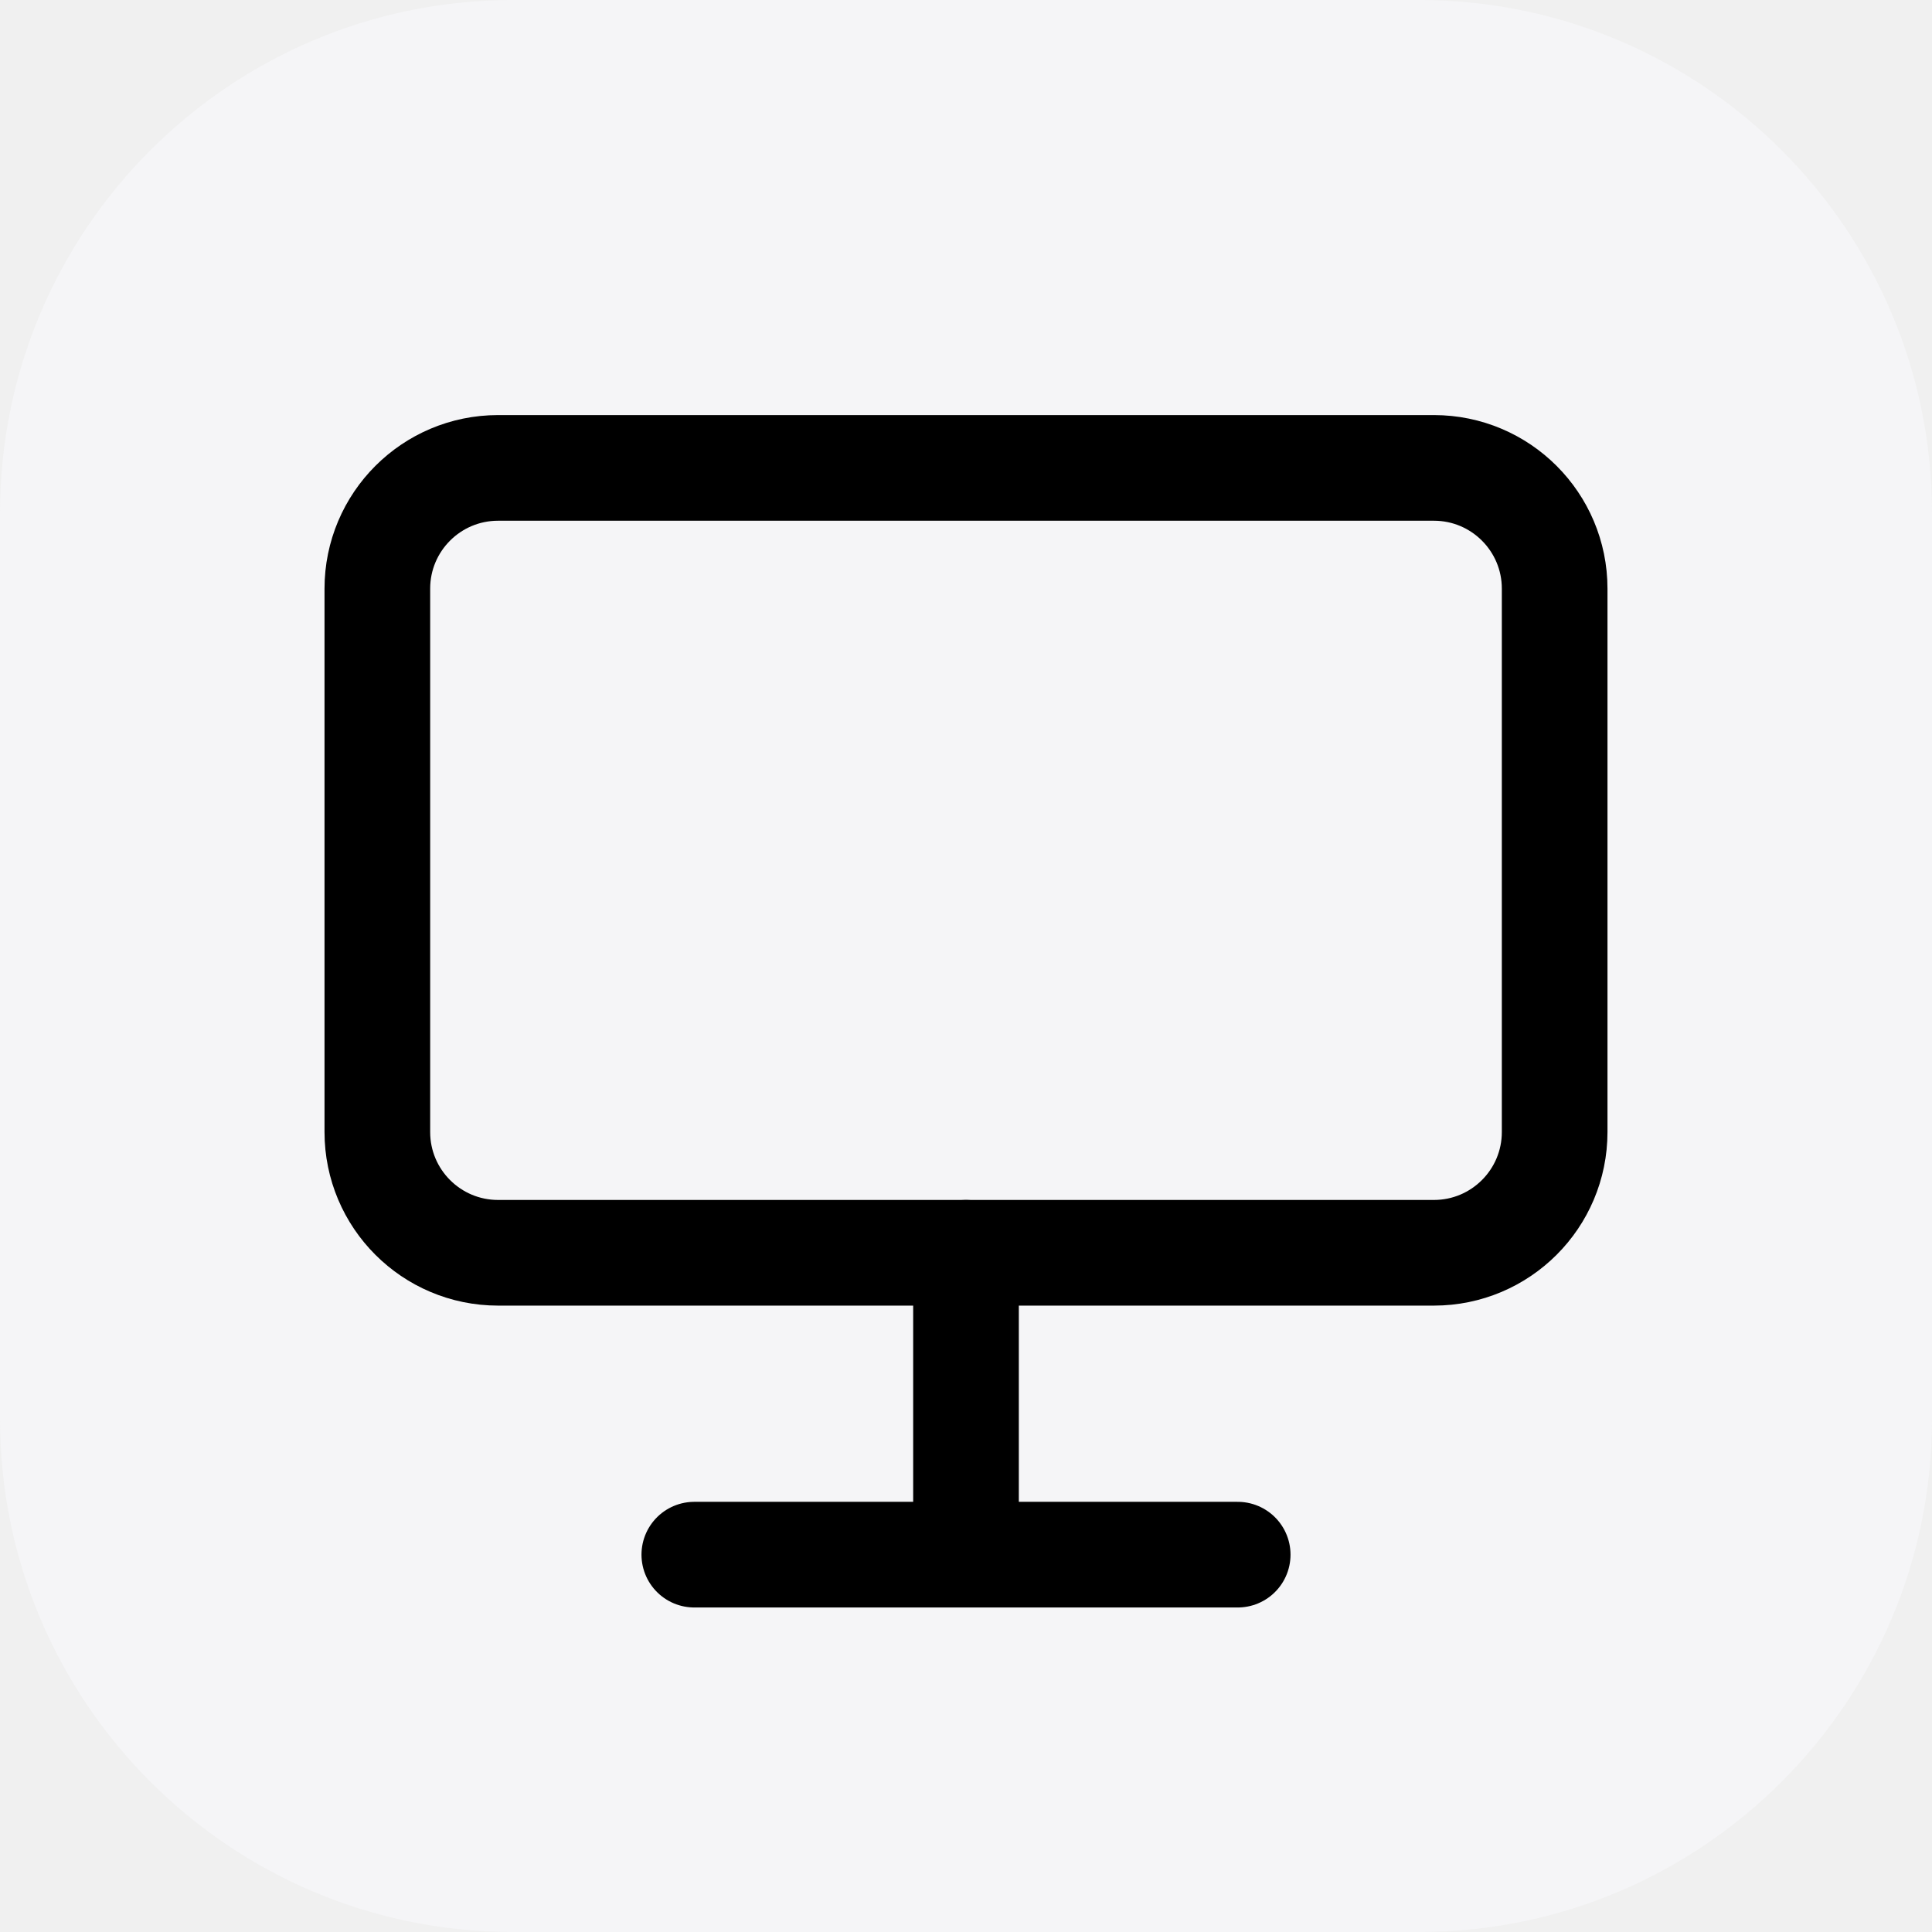
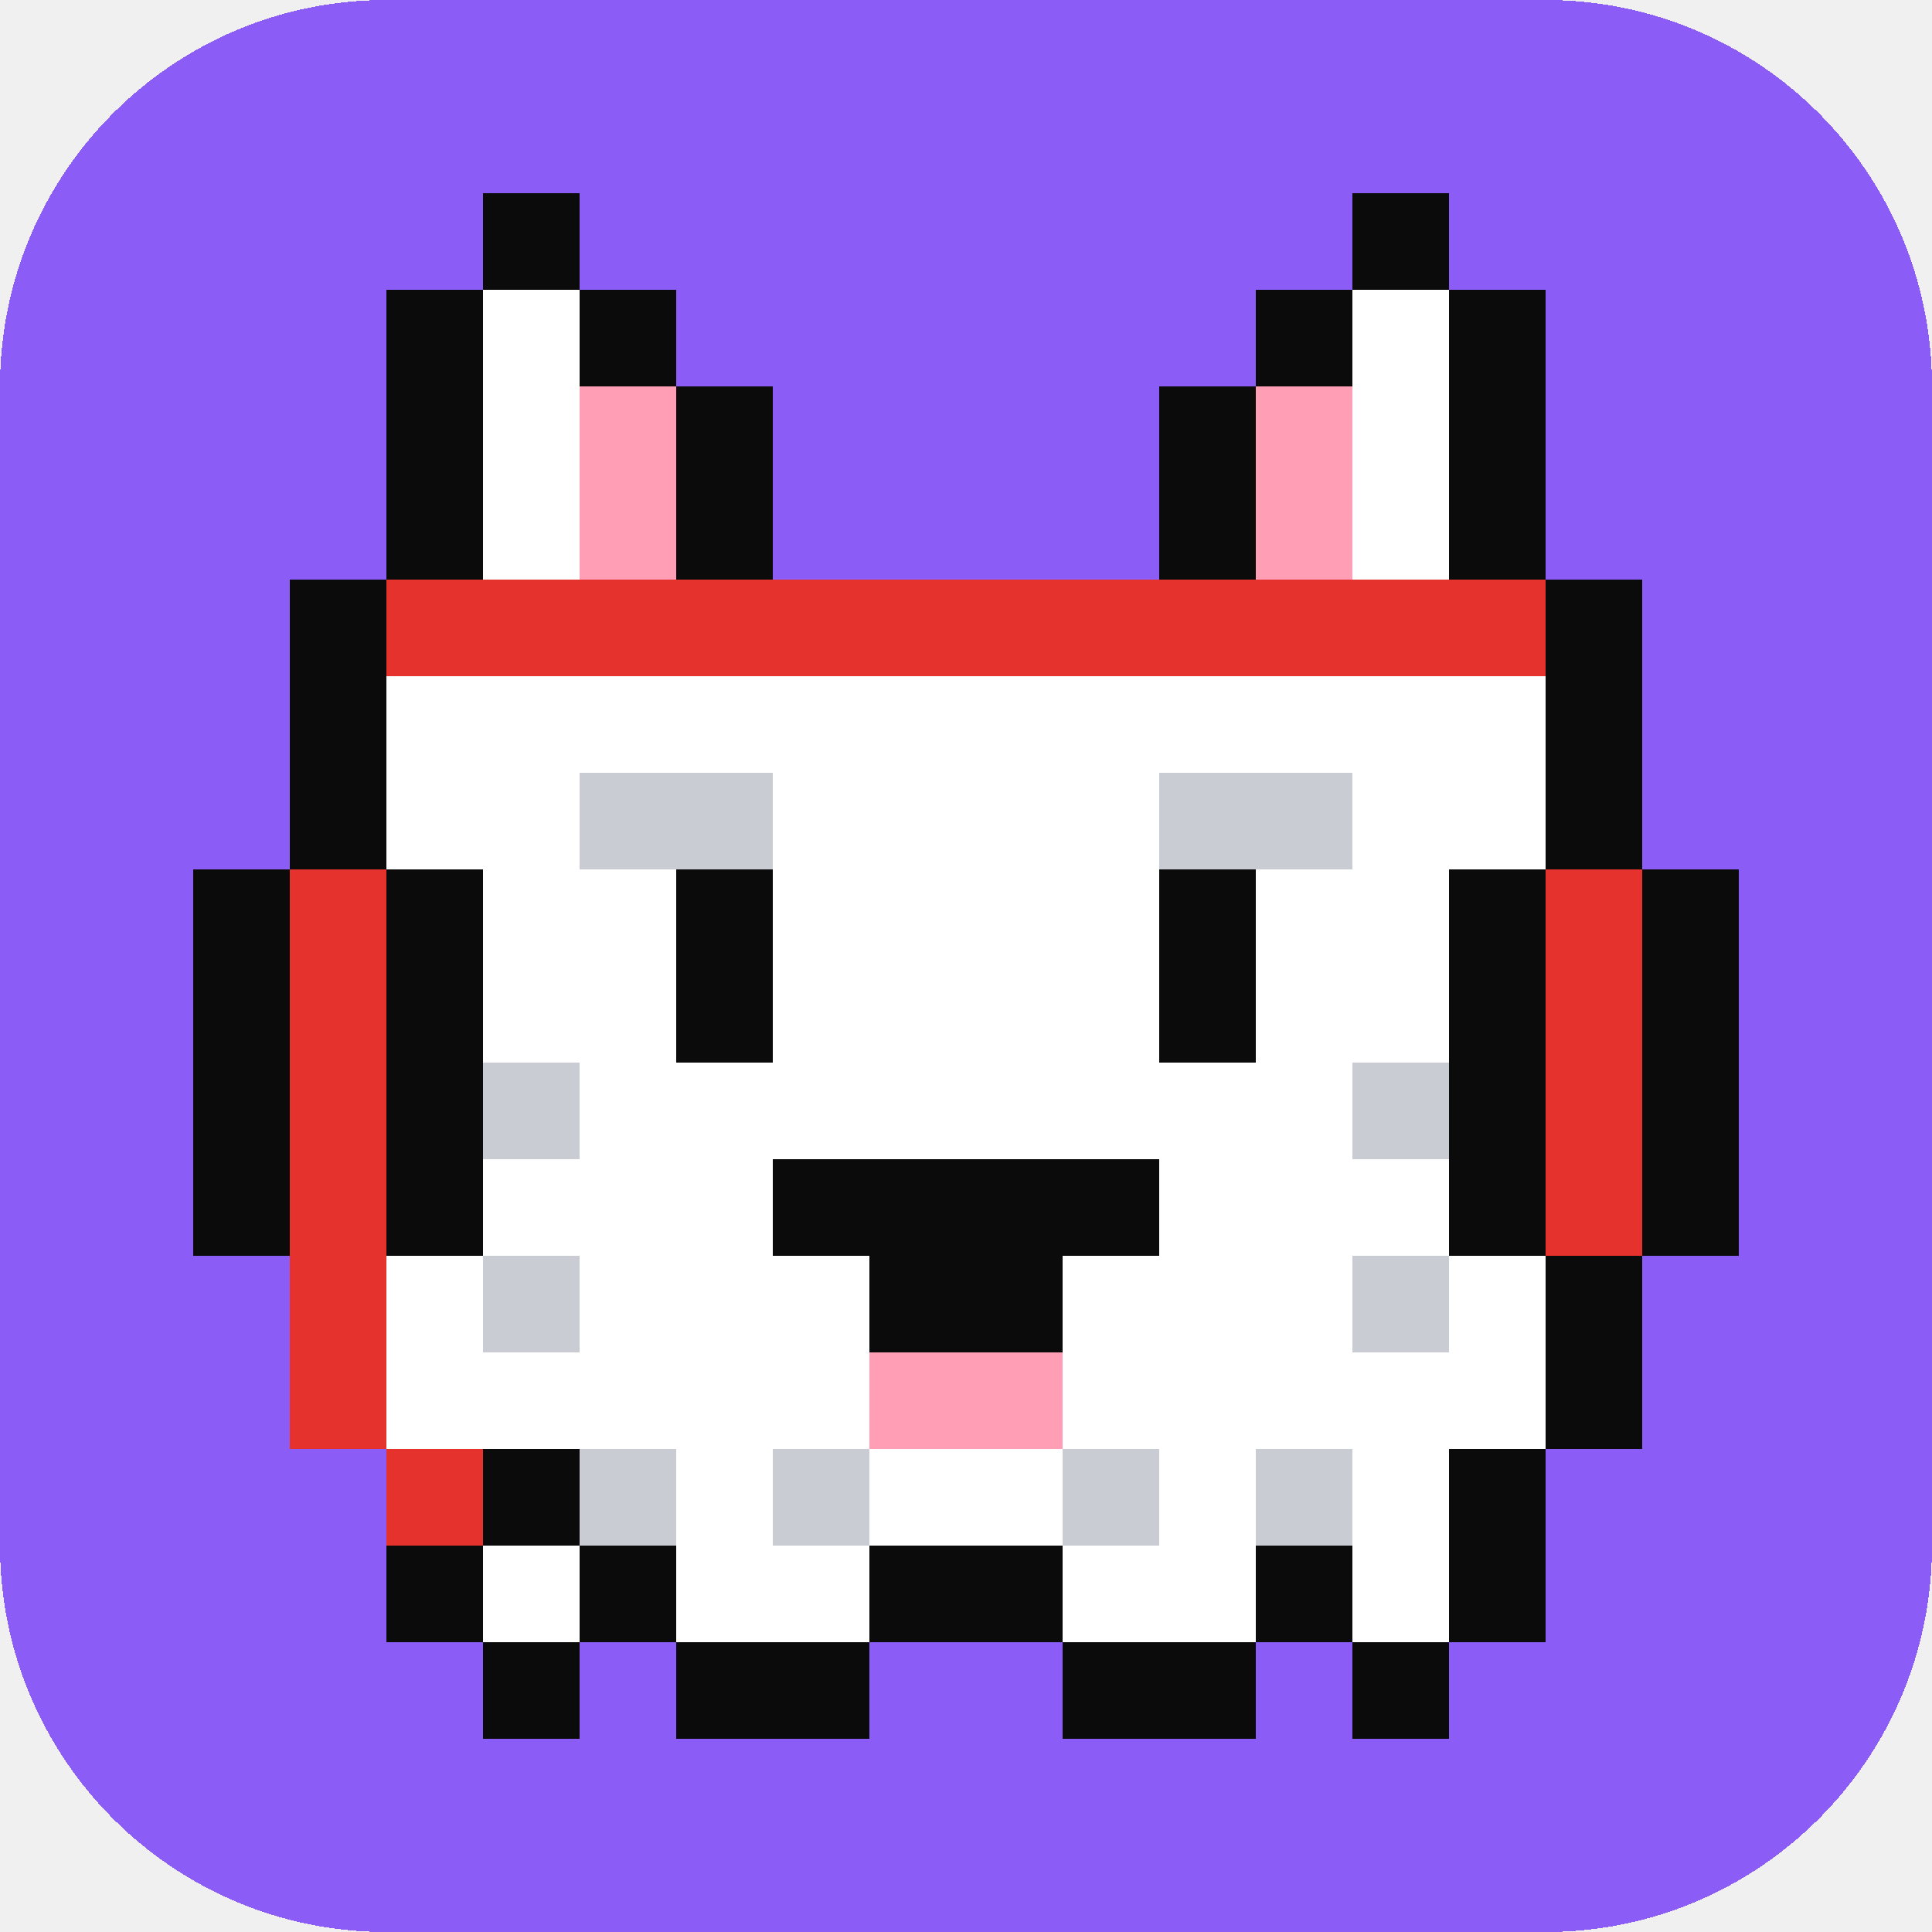
- <svg xmlns="http://www.w3.org/2000/svg" viewBox="0 0 128 128">
-   <style>.t{fill:#F5F5F7}.g{stroke:#000}@media (prefers-color-scheme: light){.t{fill:#1C1C1E}.g{stroke:#F5F5F7}}</style>
-   <rect class="t" width="128" height="128" rx="34" />
-   <g class="g" fill="none" stroke-width="7" stroke-linecap="round" stroke-linejoin="round">
-     <rect x="25" y="31" width="78" height="52" rx="8" />
-     <path d="M46 103h36M64 83v20" />
-   </g>
+ <svg xmlns="http://www.w3.org/2000/svg" viewBox="0 0 20 20" shape-rendering="crispEdges">
+   <rect width="20" height="20" rx="4" fill="#8B5CF6" />
+   <rect x="5" y="2" width="1" height="1" fill="#0B0B0C" />
+   <rect x="14" y="2" width="1" height="1" fill="#0B0B0C" />
+   <rect x="4" y="3" width="1" height="1" fill="#0B0B0C" />
+   <rect x="5" y="3" width="1" height="1" fill="#FFFFFF" />
+   <rect x="6" y="3" width="1" height="1" fill="#0B0B0C" />
+   <rect x="13" y="3" width="1" height="1" fill="#0B0B0C" />
+   <rect x="14" y="3" width="1" height="1" fill="#FFFFFF" />
+   <rect x="15" y="3" width="1" height="1" fill="#0B0B0C" />
+   <rect x="4" y="4" width="1" height="1" fill="#0B0B0C" />
+   <rect x="5" y="4" width="1" height="1" fill="#FFFFFF" />
+   <rect x="6" y="4" width="1" height="1" fill="#FF9EB5" />
+   <rect x="7" y="4" width="1" height="1" fill="#0B0B0C" />
+   <rect x="12" y="4" width="1" height="1" fill="#0B0B0C" />
+   <rect x="13" y="4" width="1" height="1" fill="#FF9EB5" />
+   <rect x="14" y="4" width="1" height="1" fill="#FFFFFF" />
+   <rect x="15" y="4" width="1" height="1" fill="#0B0B0C" />
+   <rect x="4" y="5" width="1" height="1" fill="#0B0B0C" />
+   <rect x="5" y="5" width="1" height="1" fill="#FFFFFF" />
+   <rect x="6" y="5" width="1" height="1" fill="#FF9EB5" />
+   <rect x="7" y="5" width="1" height="1" fill="#0B0B0C" />
+   <rect x="12" y="5" width="1" height="1" fill="#0B0B0C" />
+   <rect x="13" y="5" width="1" height="1" fill="#FF9EB5" />
+   <rect x="14" y="5" width="1" height="1" fill="#FFFFFF" />
+   <rect x="15" y="5" width="1" height="1" fill="#0B0B0C" />
+   <rect x="3" y="6" width="1" height="1" fill="#0B0B0C" />
+   <rect x="4" y="6" width="12" height="1" fill="#E5322D" />
+   <rect x="16" y="6" width="1" height="1" fill="#0B0B0C" />
+   <rect x="3" y="7" width="1" height="1" fill="#0B0B0C" />
+   <rect x="4" y="7" width="12" height="1" fill="#FFFFFF" />
+   <rect x="16" y="7" width="1" height="1" fill="#0B0B0C" />
+   <rect x="3" y="8" width="1" height="1" fill="#0B0B0C" />
+   <rect x="4" y="8" width="2" height="1" fill="#FFFFFF" />
+   <rect x="6" y="8" width="2" height="1" fill="#C9CCD3" />
+   <rect x="8" y="8" width="4" height="1" fill="#FFFFFF" />
+   <rect x="12" y="8" width="2" height="1" fill="#C9CCD3" />
+   <rect x="14" y="8" width="2" height="1" fill="#FFFFFF" />
+   <rect x="16" y="8" width="1" height="1" fill="#0B0B0C" />
+   <rect x="2" y="9" width="1" height="1" fill="#0B0B0C" />
+   <rect x="3" y="9" width="1" height="1" fill="#E5322D" />
+   <rect x="4" y="9" width="1" height="1" fill="#0B0B0C" />
+   <rect x="5" y="9" width="2" height="1" fill="#FFFFFF" />
+   <rect x="7" y="9" width="1" height="1" fill="#0B0B0C" />
+   <rect x="8" y="9" width="4" height="1" fill="#FFFFFF" />
+   <rect x="12" y="9" width="1" height="1" fill="#0B0B0C" />
+   <rect x="13" y="9" width="2" height="1" fill="#FFFFFF" />
+   <rect x="15" y="9" width="1" height="1" fill="#0B0B0C" />
+   <rect x="16" y="9" width="1" height="1" fill="#E5322D" />
+   <rect x="17" y="9" width="1" height="1" fill="#0B0B0C" />
+   <rect x="2" y="10" width="1" height="1" fill="#0B0B0C" />
+   <rect x="3" y="10" width="1" height="1" fill="#E5322D" />
+   <rect x="4" y="10" width="1" height="1" fill="#0B0B0C" />
+   <rect x="5" y="10" width="2" height="1" fill="#FFFFFF" />
+   <rect x="7" y="10" width="1" height="1" fill="#0B0B0C" />
+   <rect x="8" y="10" width="4" height="1" fill="#FFFFFF" />
+   <rect x="12" y="10" width="1" height="1" fill="#0B0B0C" />
+   <rect x="13" y="10" width="2" height="1" fill="#FFFFFF" />
+   <rect x="15" y="10" width="1" height="1" fill="#0B0B0C" />
+   <rect x="16" y="10" width="1" height="1" fill="#E5322D" />
+   <rect x="17" y="10" width="1" height="1" fill="#0B0B0C" />
+   <rect x="2" y="11" width="1" height="1" fill="#0B0B0C" />
+   <rect x="3" y="11" width="1" height="1" fill="#E5322D" />
+   <rect x="4" y="11" width="1" height="1" fill="#0B0B0C" />
+   <rect x="5" y="11" width="1" height="1" fill="#C9CCD3" />
+   <rect x="6" y="11" width="8" height="1" fill="#FFFFFF" />
+   <rect x="14" y="11" width="1" height="1" fill="#C9CCD3" />
+   <rect x="15" y="11" width="1" height="1" fill="#0B0B0C" />
+   <rect x="16" y="11" width="1" height="1" fill="#E5322D" />
+   <rect x="17" y="11" width="1" height="1" fill="#0B0B0C" />
+   <rect x="2" y="12" width="1" height="1" fill="#0B0B0C" />
+   <rect x="3" y="12" width="1" height="1" fill="#E5322D" />
+   <rect x="4" y="12" width="1" height="1" fill="#0B0B0C" />
+   <rect x="5" y="12" width="3" height="1" fill="#FFFFFF" />
+   <rect x="8" y="12" width="4" height="1" fill="#0B0B0C" />
+   <rect x="12" y="12" width="3" height="1" fill="#FFFFFF" />
+   <rect x="15" y="12" width="1" height="1" fill="#0B0B0C" />
+   <rect x="16" y="12" width="1" height="1" fill="#E5322D" />
+   <rect x="17" y="12" width="1" height="1" fill="#0B0B0C" />
+   <rect x="3" y="13" width="1" height="1" fill="#E5322D" />
+   <rect x="4" y="13" width="1" height="1" fill="#FFFFFF" />
+   <rect x="5" y="13" width="1" height="1" fill="#C9CCD3" />
+   <rect x="6" y="13" width="3" height="1" fill="#FFFFFF" />
+   <rect x="9" y="13" width="2" height="1" fill="#0B0B0C" />
+   <rect x="11" y="13" width="3" height="1" fill="#FFFFFF" />
+   <rect x="14" y="13" width="1" height="1" fill="#C9CCD3" />
+   <rect x="15" y="13" width="1" height="1" fill="#FFFFFF" />
+   <rect x="16" y="13" width="1" height="1" fill="#0B0B0C" />
+   <rect x="3" y="14" width="1" height="1" fill="#E5322D" />
+   <rect x="4" y="14" width="5" height="1" fill="#FFFFFF" />
+   <rect x="9" y="14" width="2" height="1" fill="#FF9EB5" />
+   <rect x="11" y="14" width="5" height="1" fill="#FFFFFF" />
+   <rect x="16" y="14" width="1" height="1" fill="#0B0B0C" />
+   <rect x="4" y="15" width="1" height="1" fill="#E5322D" />
+   <rect x="5" y="15" width="1" height="1" fill="#0B0B0C" />
+   <rect x="6" y="15" width="1" height="1" fill="#C9CCD3" />
+   <rect x="7" y="15" width="1" height="1" fill="#FFFFFF" />
+   <rect x="8" y="15" width="1" height="1" fill="#C9CCD3" />
+   <rect x="9" y="15" width="2" height="1" fill="#FFFFFF" />
+   <rect x="11" y="15" width="1" height="1" fill="#C9CCD3" />
+   <rect x="12" y="15" width="1" height="1" fill="#FFFFFF" />
+   <rect x="13" y="15" width="1" height="1" fill="#C9CCD3" />
+   <rect x="14" y="15" width="1" height="1" fill="#FFFFFF" />
+   <rect x="15" y="15" width="1" height="1" fill="#0B0B0C" />
+   <rect x="4" y="16" width="1" height="1" fill="#0B0B0C" />
+   <rect x="5" y="16" width="1" height="1" fill="#FFFFFF" />
+   <rect x="6" y="16" width="1" height="1" fill="#0B0B0C" />
+   <rect x="7" y="16" width="2" height="1" fill="#FFFFFF" />
+   <rect x="9" y="16" width="2" height="1" fill="#0B0B0C" />
+   <rect x="11" y="16" width="2" height="1" fill="#FFFFFF" />
+   <rect x="13" y="16" width="1" height="1" fill="#0B0B0C" />
+   <rect x="14" y="16" width="1" height="1" fill="#FFFFFF" />
+   <rect x="15" y="16" width="1" height="1" fill="#0B0B0C" />
+   <rect x="5" y="17" width="1" height="1" fill="#0B0B0C" />
+   <rect x="7" y="17" width="2" height="1" fill="#0B0B0C" />
+   <rect x="11" y="17" width="2" height="1" fill="#0B0B0C" />
+   <rect x="14" y="17" width="1" height="1" fill="#0B0B0C" />
</svg>
